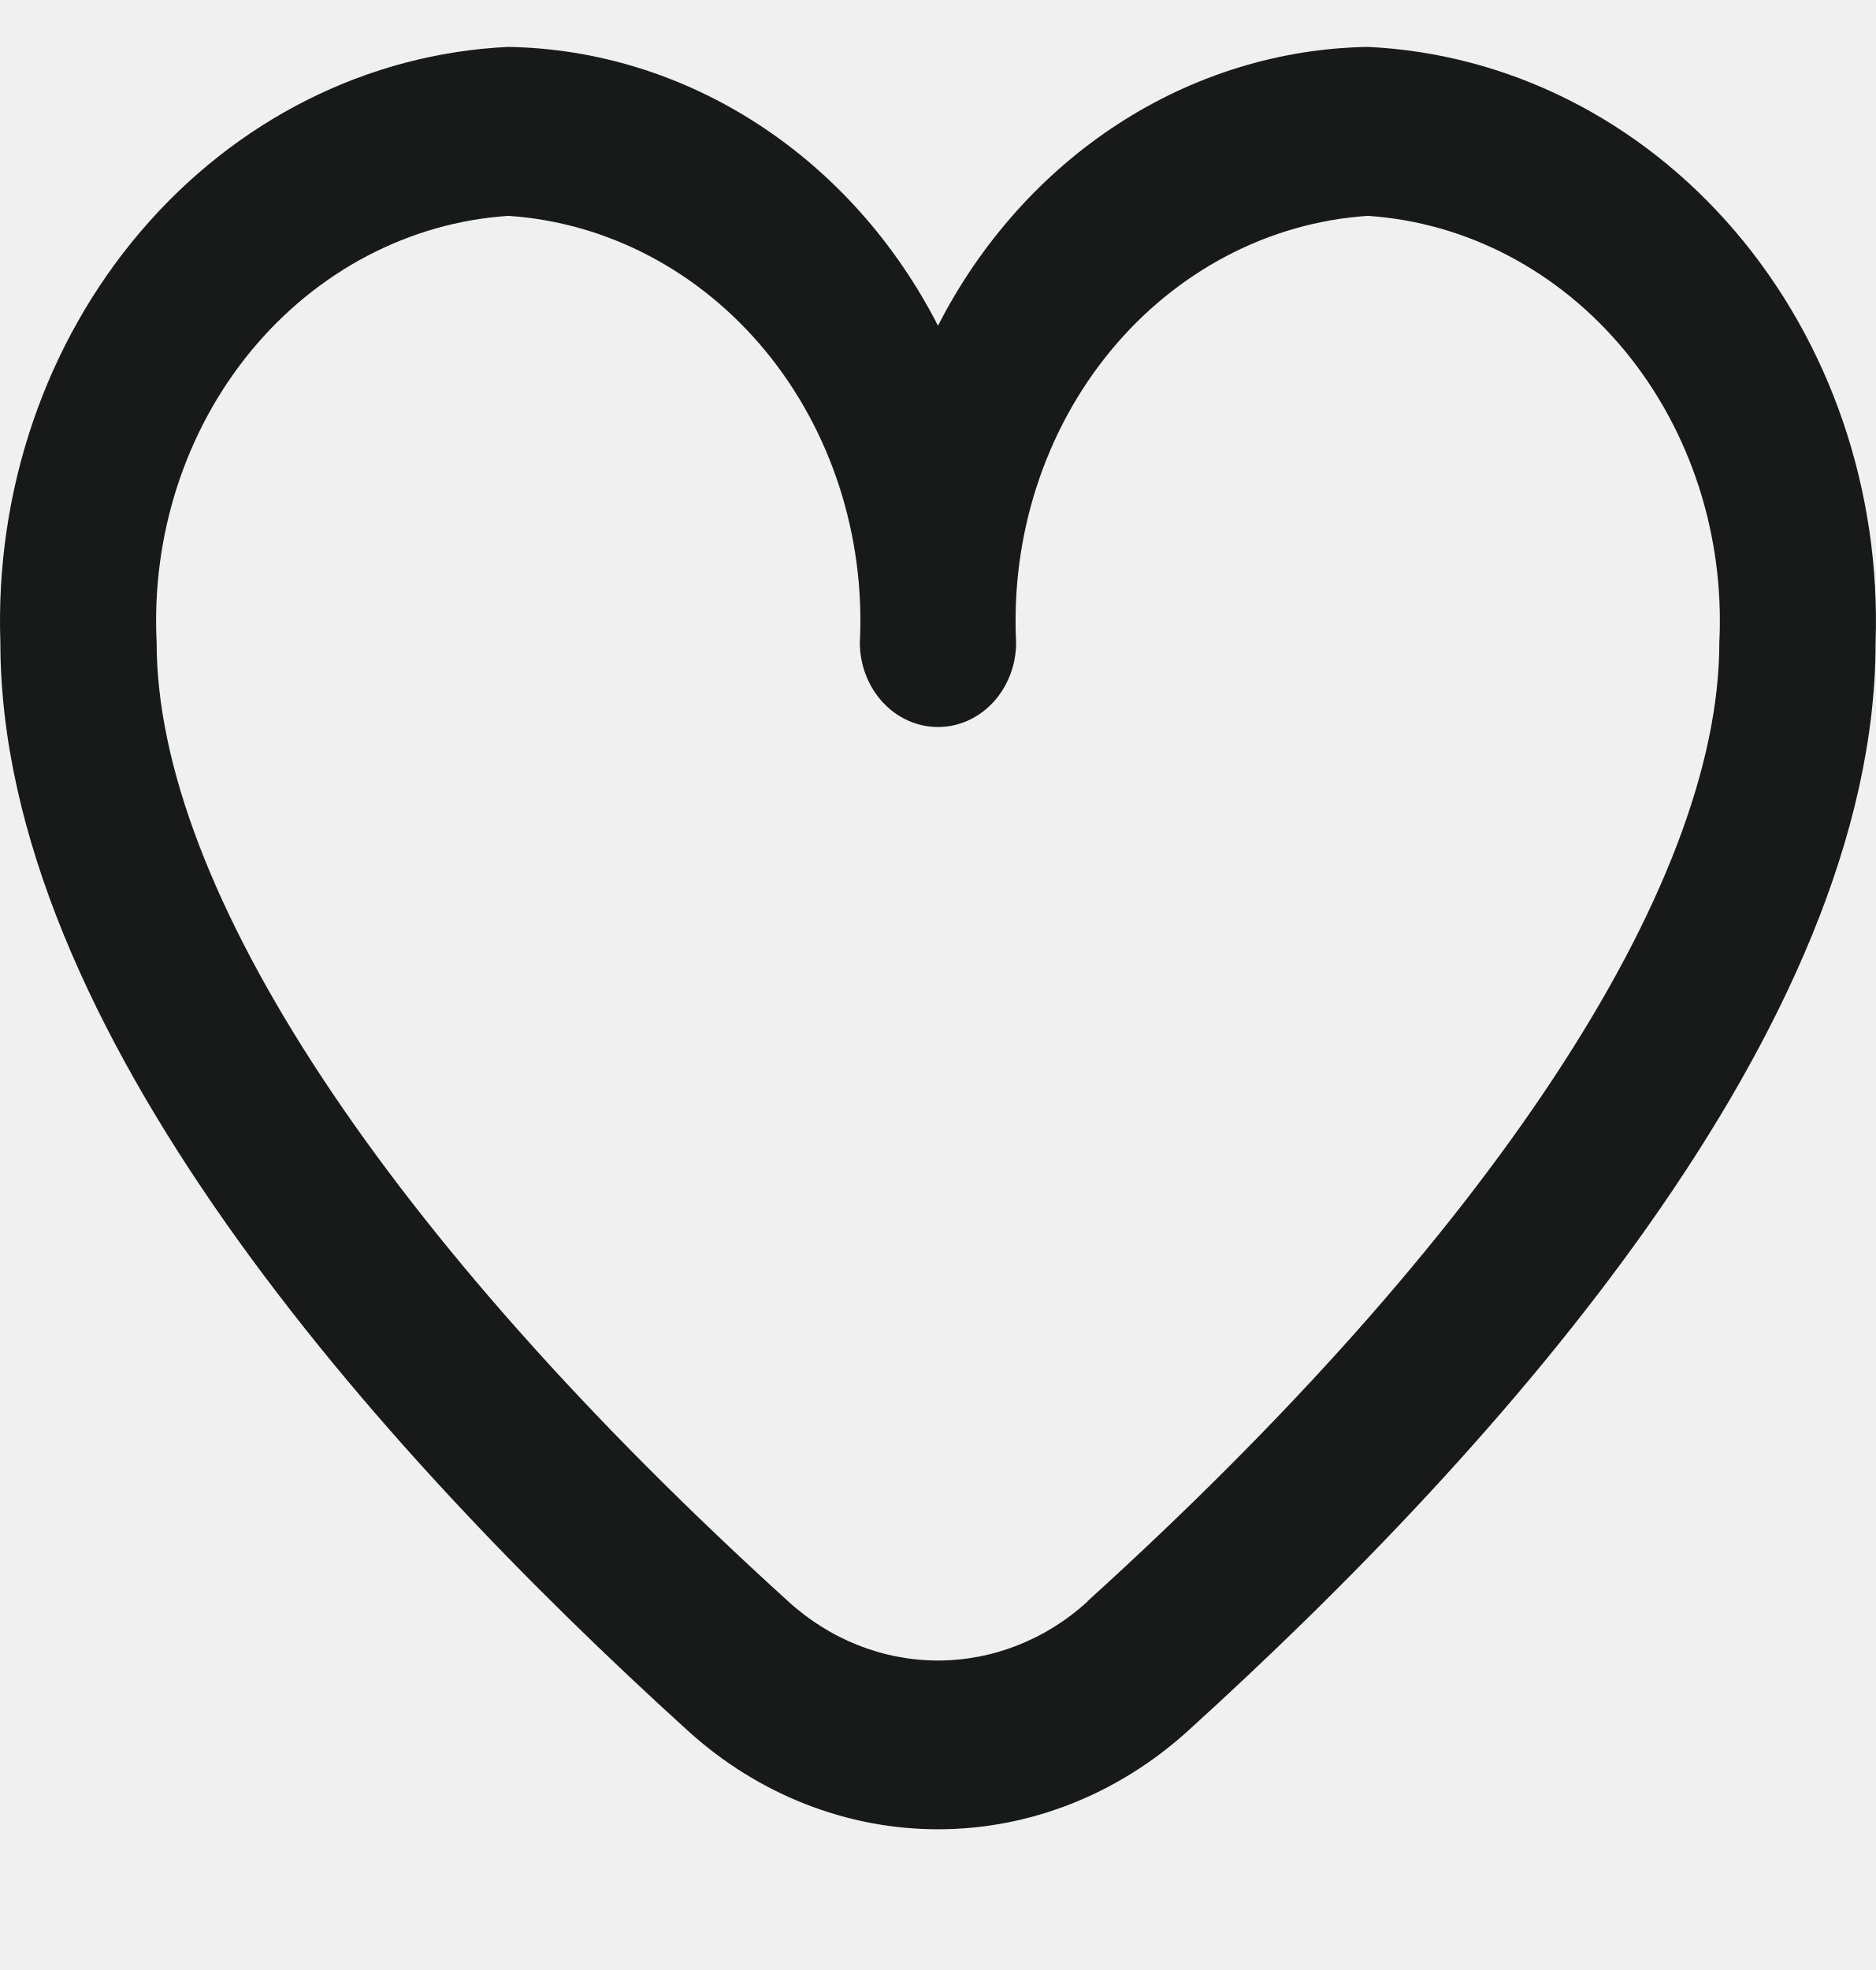
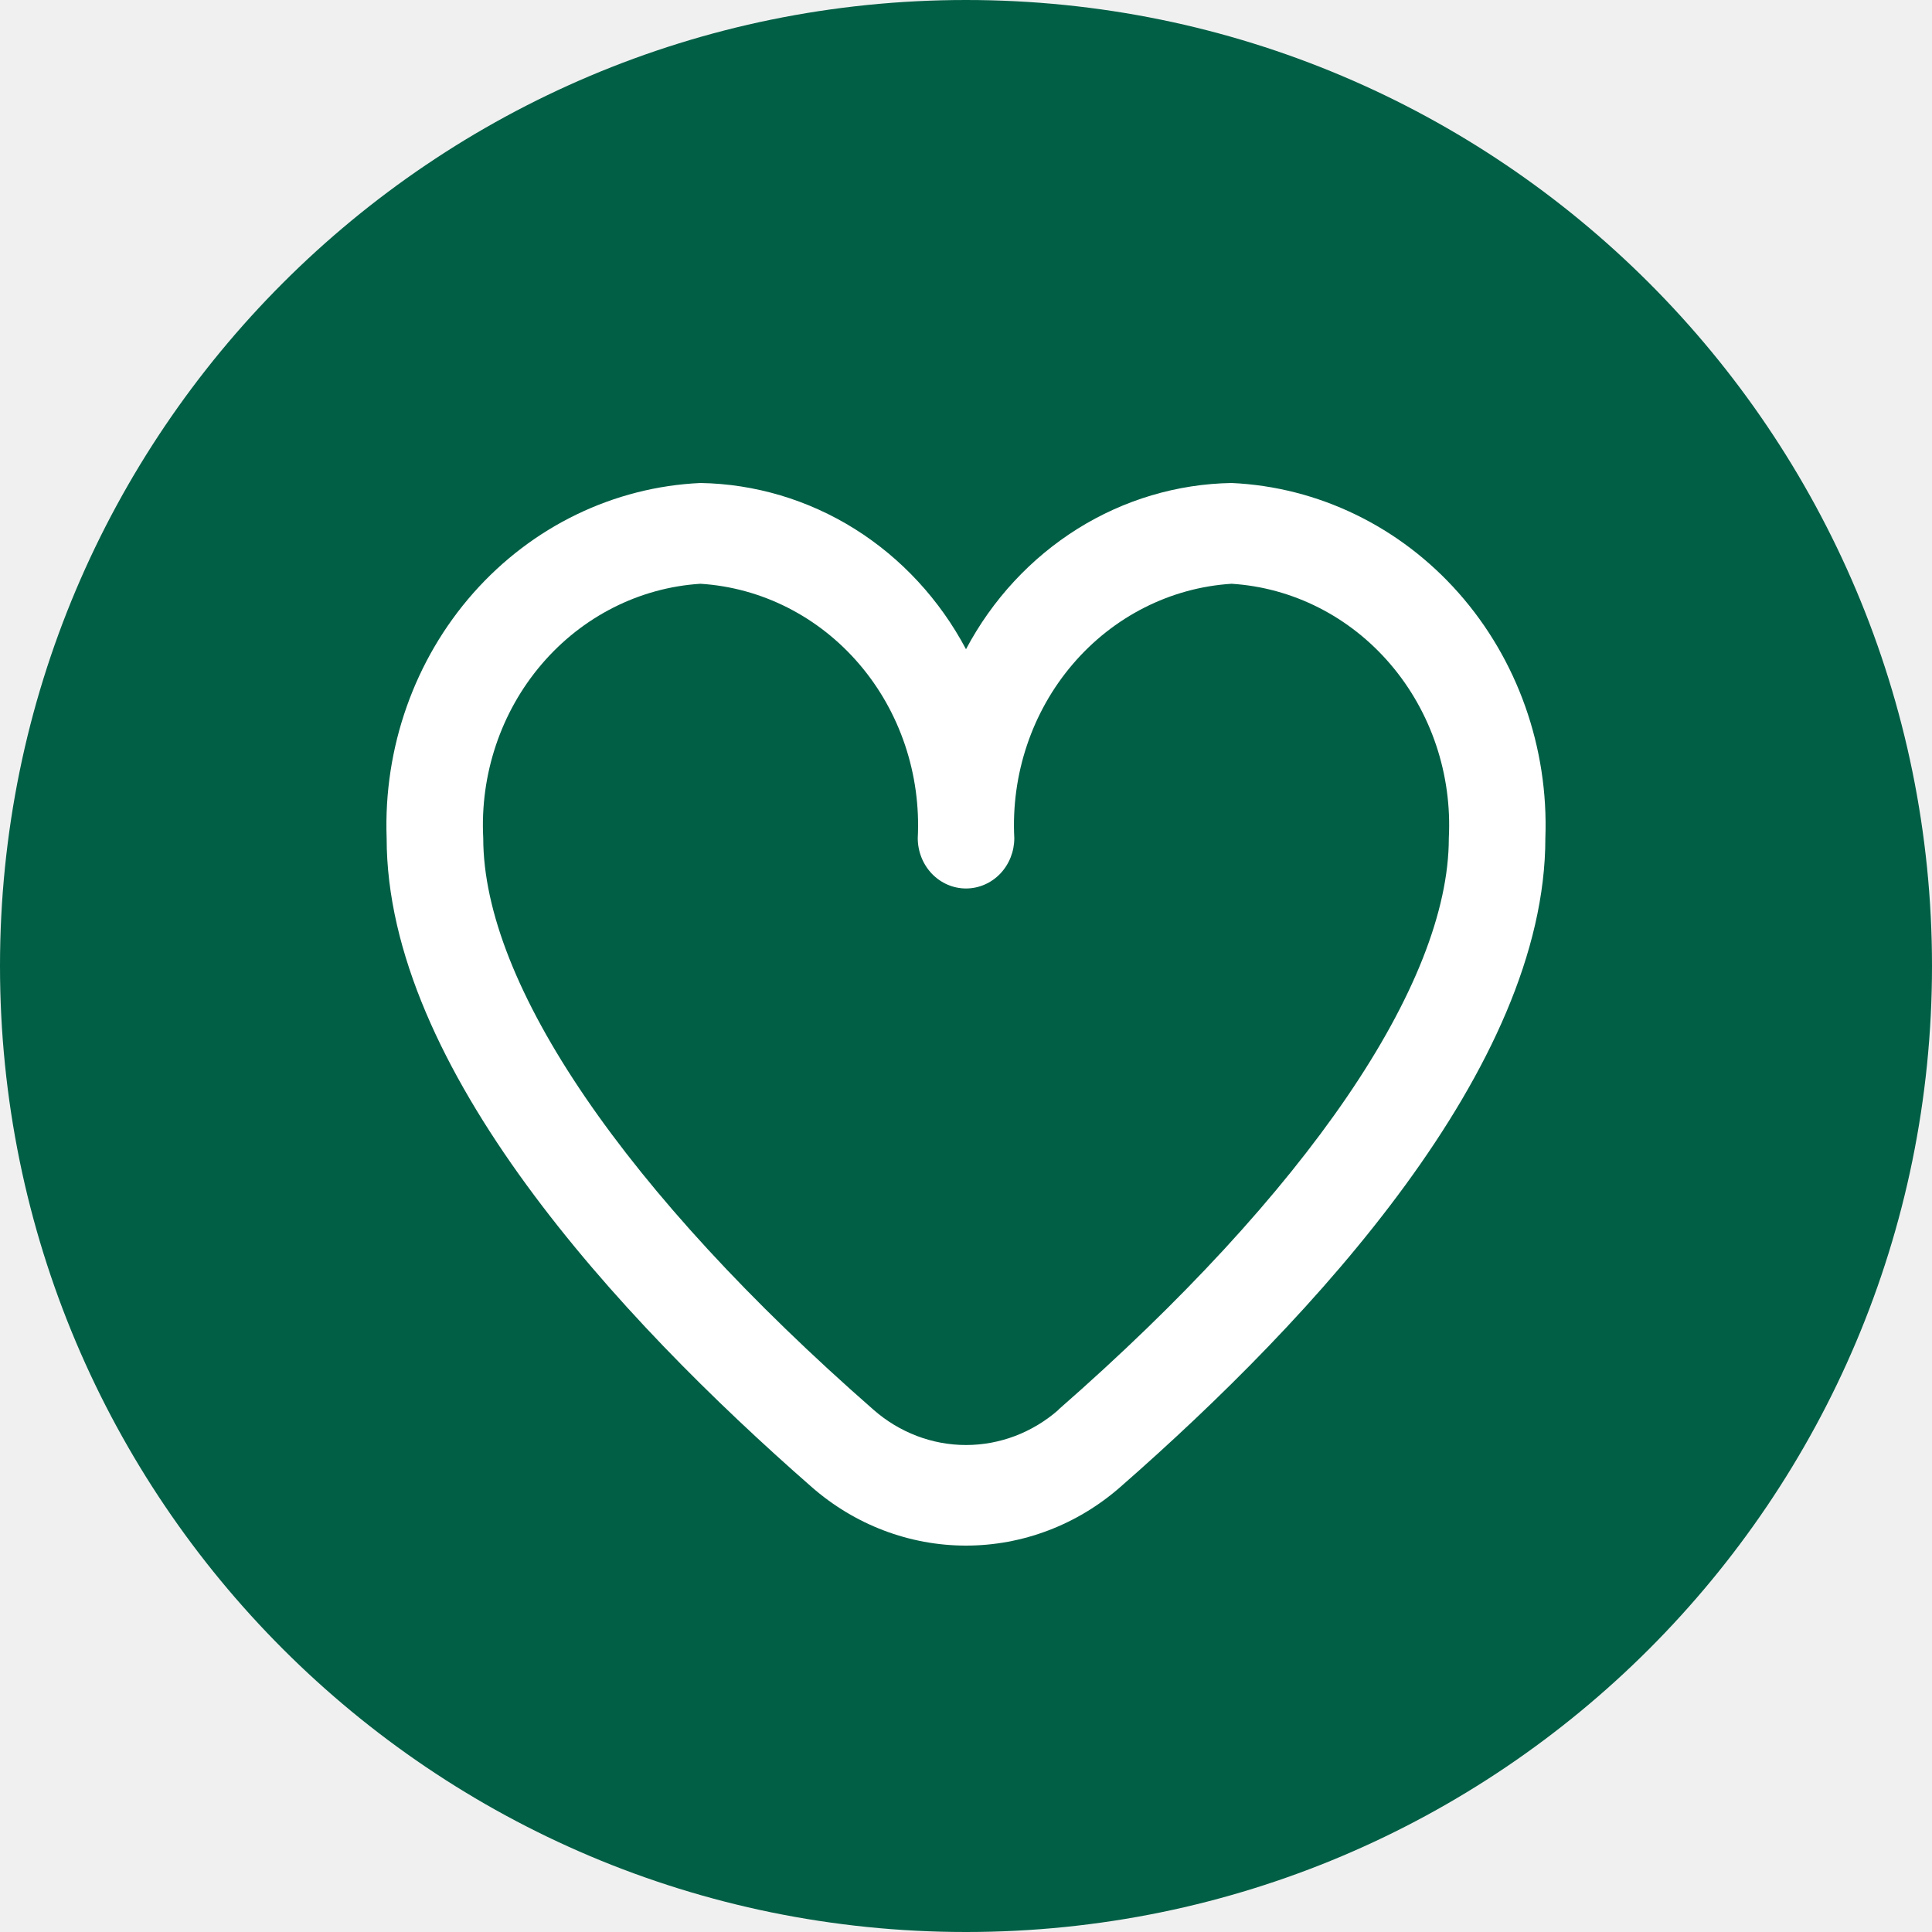
- <svg xmlns="http://www.w3.org/2000/svg" width="20" height="21" viewBox="0 0 20 21" fill="none">
-   <g clip-path="url(#clip0_356_12170)">
-     <path d="M14.582 0.5C13.643 0.516 12.726 0.799 11.921 1.321C11.117 1.843 10.454 2.585 10 3.472C9.546 2.585 8.883 1.843 8.078 1.321C7.274 0.799 6.357 0.516 5.419 0.5C3.923 0.57 2.514 1.277 1.5 2.467C0.485 3.657 -0.052 5.232 0.004 6.85C0.004 10.945 3.991 15.417 7.334 18.45C8.081 19.128 9.025 19.5 10 19.5C10.975 19.5 11.919 19.128 12.666 18.45C16.009 15.417 19.996 10.945 19.996 6.85C20.052 5.232 19.515 3.657 18.5 2.467C17.486 1.277 16.077 0.57 14.582 0.5ZM11.595 17.072C11.149 17.478 10.584 17.701 10 17.701C9.416 17.701 8.851 17.478 8.405 17.072C4.125 13.189 1.67 9.464 1.67 6.85C1.613 5.71 1.975 4.592 2.677 3.74C3.38 2.888 4.365 2.371 5.419 2.301C6.472 2.371 7.457 2.888 8.16 3.74C8.862 4.592 9.224 5.71 9.167 6.85C9.167 7.088 9.255 7.317 9.411 7.486C9.567 7.655 9.779 7.75 10 7.75C10.221 7.75 10.433 7.655 10.589 7.486C10.745 7.317 10.833 7.088 10.833 6.85C10.776 5.71 11.138 4.592 11.84 3.74C12.543 2.888 13.528 2.371 14.582 2.301C15.635 2.371 16.62 2.888 17.323 3.74C18.025 4.592 18.387 5.71 18.33 6.85C18.33 9.464 15.875 13.189 11.595 17.068V17.072Z" fill="#171A19" />
-   </g>
-   <defs>
-     <clipPath id="clip0_356_12170">
-       <rect width="20" height="20" fill="white" transform="translate(0 0.5)" />
-     </clipPath>
-   </defs>
+ <svg xmlns="http://www.w3.org/2000/svg" width="32" height="32" viewBox="0 0 32 32" fill="none">
+   <rect width="32" height="32" rx="16" fill="#015F45" />
+   <path d="M20.399 8C19.498 8.015 18.617 8.277 17.845 8.76C17.073 9.244 16.436 9.931 16 10.753C15.564 9.931 14.928 9.244 14.156 8.76C13.383 8.277 12.503 8.015 11.602 8C10.167 8.065 8.814 8.72 7.84 9.822C6.866 10.924 6.35 12.384 6.404 13.882C6.404 17.675 10.232 21.818 13.441 24.627C14.158 25.256 15.064 25.6 16 25.6C16.936 25.6 17.843 25.256 18.559 24.627C21.769 21.818 25.596 17.675 25.596 13.882C25.651 12.384 25.134 10.924 24.16 9.822C23.186 8.72 21.834 8.065 20.399 8ZM17.532 23.351C17.103 23.727 16.561 23.934 16 23.934C15.44 23.934 14.898 23.727 14.469 23.351C10.36 19.754 8.004 16.304 8.004 13.882C7.949 12.826 8.297 11.791 8.971 11.002C9.645 10.212 10.591 9.733 11.602 9.669C12.614 9.733 13.559 10.212 14.234 11.002C14.908 11.791 15.255 12.826 15.201 13.882C15.201 14.103 15.285 14.315 15.435 14.472C15.585 14.628 15.788 14.716 16 14.716C16.212 14.716 16.416 14.628 16.566 14.472C16.716 14.315 16.8 14.103 16.8 13.882C16.745 12.826 17.093 11.791 17.767 11.002C18.441 10.212 19.387 9.733 20.399 9.669C21.41 9.733 22.356 10.212 23.03 11.002C23.704 11.791 24.052 12.826 23.997 13.882C23.997 16.304 21.64 19.754 17.532 23.347V23.351Z" fill="white" />
</svg>
